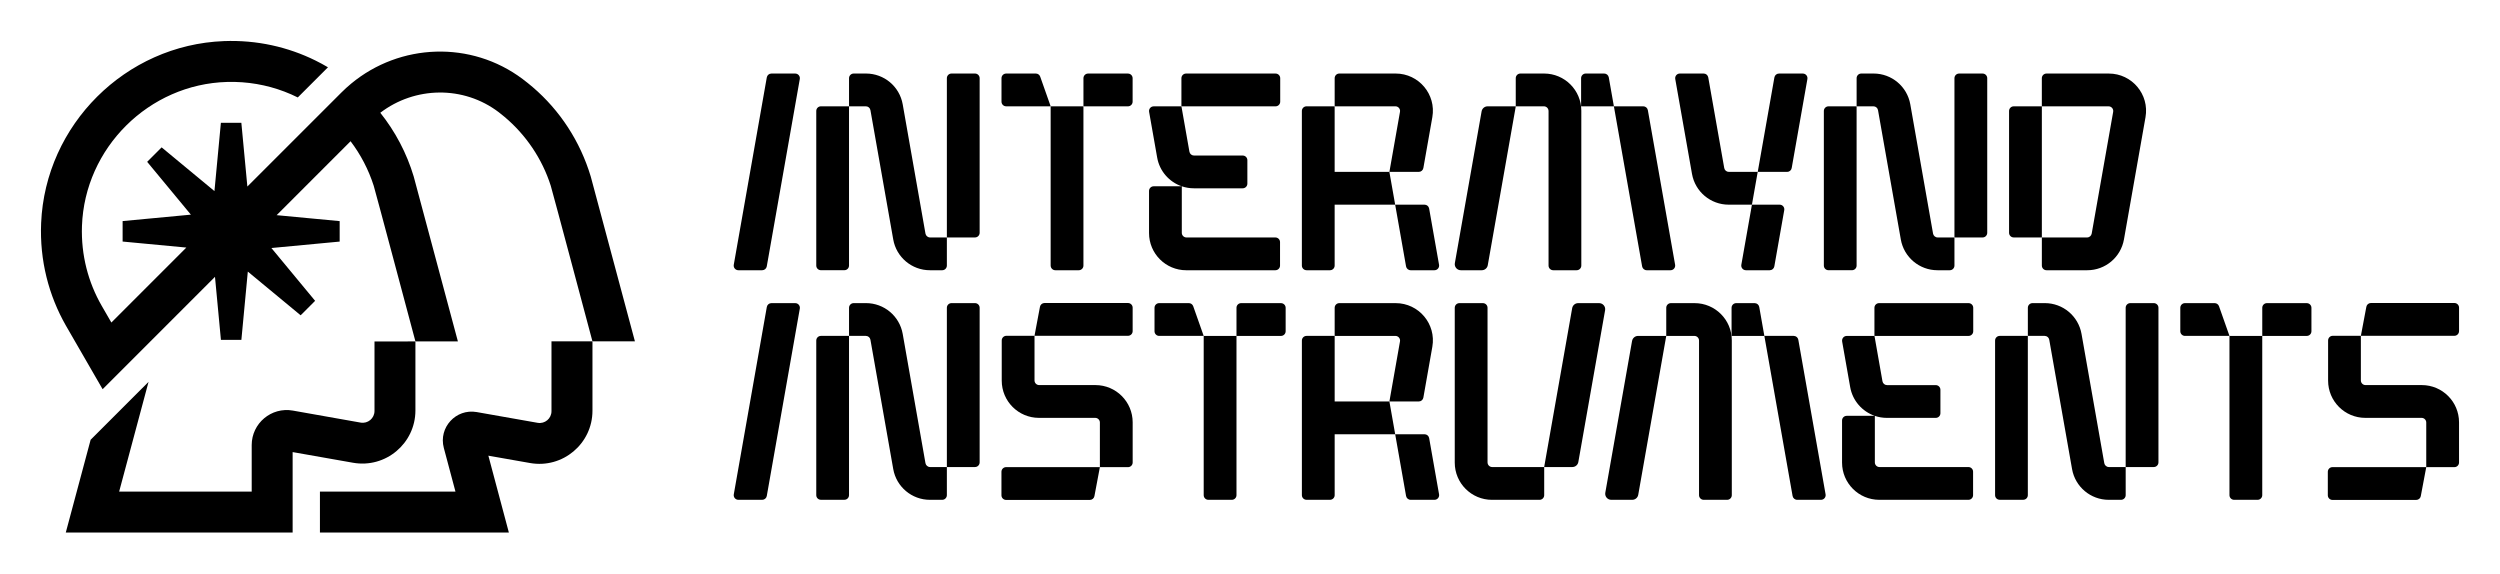
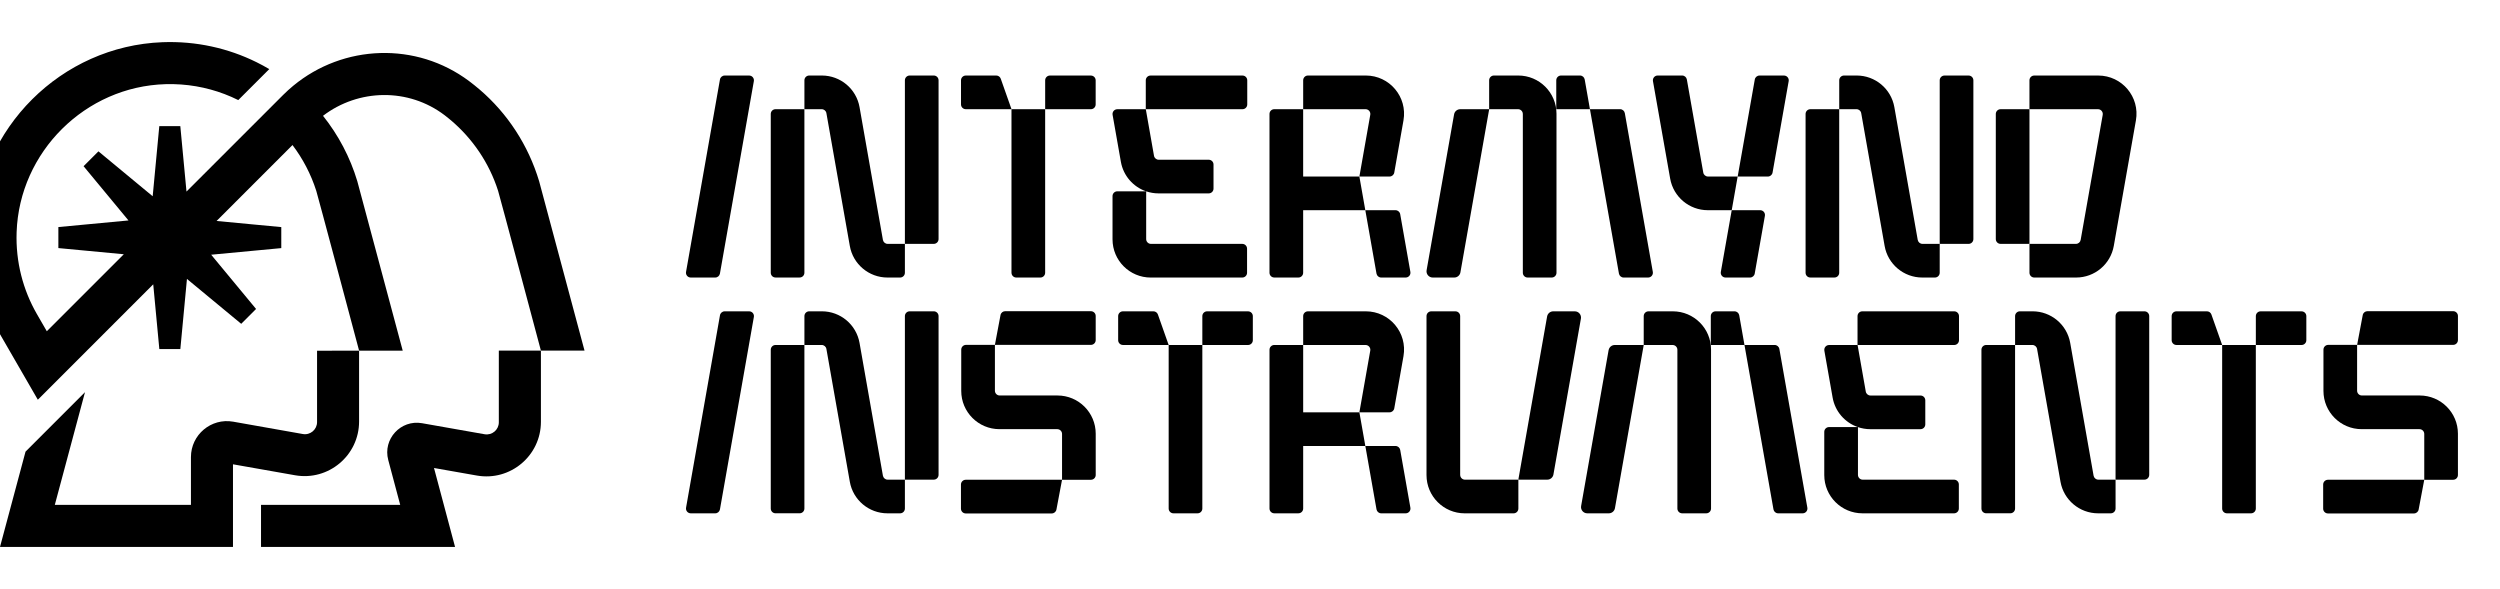
- <svg xmlns="http://www.w3.org/2000/svg" id="Layer_1" data-name="Layer 1" viewBox="0 0 1500 344.1">
+ <svg xmlns="http://www.w3.org/2000/svg" id="Layer_1" data-name="Layer 1" viewBox="39.47 0 1460.53 344.1">
  <g>
    <path d="M380.95,204.81h-25.48s-24.16-90.68-25.01-93.34c-5.19-16.27-14.9-30.51-27.64-41.27-1.15-.98-2.33-1.92-3.53-2.84-21.21-16.15-50.39-15.52-71.11.3,8.96,11.23,15.83,24.18,20.06,38.29v.02s26.5,98.88,26.5,98.88h-25.48c-2.71-10.15-24.22-90.86-25.02-93.35-3.11-9.75-7.85-18.78-13.89-26.76l-36.98,36.98h0l-7.38,7.38,37.81,3.57v12.28l-40.96,3.86,26.23,31.69-8.68,8.68-31.7-26.23-3.86,40.96h-12.28l-3.56-37.81-67.42,67.42-22.02-38.14c-10.29-18.02-15.82-39.1-14.87-61.54,2.5-58.99,50.64-106.92,109.64-109.18,19.79-.76,38.51,3.52,54.98,11.66h0c2.55,1.26,5.05,2.61,7.48,4.05l-18.11,18.1c-2.6-1.3-5.28-2.47-8.01-3.51h0c-10.65-4.05-22.26-6.13-34.41-5.79-46.9,1.3-85.44,39.56-87.07,86.44-.61,17.45,3.77,33.83,11.82,47.83l5.82,10.08,44.98-44.98-38.23-3.61v-12.28l40.96-3.86-26.23-31.69,8.68-8.68,31.69,26.23,3.86-40.96h12.28l3.61,38.23,56.44-56.43c1.9-1.9,3.88-3.7,5.92-5.38,29.29-24.2,71.84-25.89,102.77-2.71,2.03,1.53,4.07,3.15,6.09,4.88,16.31,13.95,28.49,32.56,34.81,53.64l26.5,98.89Z" />
    <path d="M355.48,204.81v41.61c0,19.82-17.89,34.84-37.41,31.4l-25.05-4.41,12.3,46.12h-113.36v-24.57h81.32l-6.99-26.21c-3.26-12.23,7.28-23.71,19.74-21.51h0s36.55,6.45,36.55,6.45c4.34.76,8.31-2.57,8.31-6.98v-41.9h24.58Z" />
    <path d="M249.25,204.85v41.41c0,19.82-17.9,34.84-37.42,31.39l-36.25-6.4v48.27H39.47s14.91-55.66,14.91-55.66l34.75-34.75-17.64,65.84h79.53v-27.91c0-13.07,11.81-22.97,24.68-20.69l40.68,7.21c4.34.77,8.32-2.57,8.32-6.98v-41.68l24.56-.05Z" />
  </g>
  <g>
    <g>
      <path d="M840,67.07l-6.36,36.06h17.63c1.35,0,2.51-.97,2.75-2.31l5.38-30.49c2.41-13.68-8.11-26.21-22-26.21h-33.81c-1.54,0-2.79,1.25-2.79,2.79v16.88h36.45c1.74,0,3.05,1.57,2.75,3.28Z" />
      <path d="M846.38,162.14h14.3c1.74,0,3.05-1.57,2.75-3.28l-5.95-33.75c-.24-1.33-1.39-2.31-2.75-2.31h-17.63l6.53,37.03c.24,1.33,1.39,2.31,2.75,2.31Z" />
      <path d="M783.92,162.14h14.08c1.54,0,2.79-1.25,2.79-2.79v-36.55h36.31s-3.47-19.67-3.47-19.67h-32.84s0-39.34,0-39.34h-16.88c-1.54,0-2.79,1.25-2.79,2.79v92.76c0,1.54,1.25,2.79,2.79,2.79Z" />
    </g>
    <g>
      <path d="M1267.91,67.07l-12.89,73.09c-.24,1.33-1.39,2.31-2.75,2.31h-27.16v16.88c0,1.54,1.25,2.79,2.79,2.79h24.47c10.84,0,20.11-7.78,22-18.46l12.93-73.34c2.41-13.68-8.11-26.21-22-26.21h-37.41c-1.54,0-2.79,1.25-2.79,2.79v16.88h40.05c1.74,0,3.05,1.57,2.75,3.28Z" />
      <path d="M1225.11,63.8h-16.88c-1.54,0-2.79,1.25-2.79,2.79v73.09c0,1.54,1.25,2.79,2.79,2.79h16.88V63.8Z" />
    </g>
    <g>
      <path d="M509.41,63.79v95.54c0,1.56-1.23,2.79-2.79,2.79h-14.07c-1.56,0-2.79-1.23-2.79-2.79v-92.75c0-1.54,1.23-2.79,2.79-2.79h16.86Z" />
      <path d="M568.12,142.47v16.86c0,1.56-1.25,2.81-2.79,2.81h-7.4c-10.84,0-20.12-7.8-21.99-18.47l-13.68-77.57c-.23-1.34-1.39-2.31-2.74-2.31h-10.1v-16.88c0-1.54,1.25-2.79,2.81-2.79h7.38c10.85,0,20.12,7.78,22.01,18.45l13.66,77.59c.25,1.32,1.39,2.31,2.75,2.31h10.09Z" />
      <path d="M587.79,46.91v92.75c0,1.56-1.25,2.81-2.79,2.81h-16.88V46.91c0-1.54,1.25-2.79,2.79-2.79h14.09c1.54,0,2.79,1.25,2.79,2.79Z" />
    </g>
    <g>
      <path d="M509.41,201.54v95.54c0,1.56-1.23,2.79-2.79,2.79h-14.07c-1.56,0-2.79-1.23-2.79-2.79v-92.75c0-1.54,1.23-2.79,2.79-2.79h16.86Z" />
      <path d="M568.12,280.22v16.86c0,1.56-1.25,2.81-2.79,2.81h-7.4c-10.84,0-20.12-7.8-21.99-18.47l-13.68-77.57c-.23-1.34-1.39-2.31-2.74-2.31h-10.1v-16.88c0-1.54,1.25-2.79,2.81-2.79h7.38c10.85,0,20.12,7.78,22.01,18.45l13.66,77.59c.25,1.32,1.39,2.31,2.75,2.31h10.09Z" />
      <path d="M587.79,184.66v92.75c0,1.56-1.25,2.81-2.79,2.81h-16.88v-95.56c0-1.54,1.25-2.79,2.79-2.79h14.09c1.54,0,2.79,1.25,2.79,2.79Z" />
    </g>
    <g>
      <path d="M1113.96,63.8v95.54c0,1.56-1.23,2.79-2.79,2.79h-14.07c-1.56,0-2.79-1.23-2.79-2.79v-92.75c0-1.54,1.23-2.79,2.79-2.79h16.86Z" />
      <path d="M1172.67,142.47v16.86c0,1.56-1.25,2.81-2.79,2.81h-7.4c-10.84,0-20.12-7.8-21.99-18.47l-13.68-77.57c-.23-1.34-1.39-2.31-2.74-2.31h-10.1v-16.88c0-1.54,1.25-2.79,2.81-2.79h7.38c10.85,0,20.12,7.78,22.01,18.45l13.66,77.59c.25,1.32,1.39,2.31,2.75,2.31h10.09Z" />
      <path d="M1192.34,46.92v92.75c0,1.56-1.25,2.81-2.79,2.81h-16.88V46.92c0-1.54,1.25-2.79,2.79-2.79h14.09c1.54,0,2.79,1.25,2.79,2.79Z" />
    </g>
    <g>
      <path d="M1216.7,201.54v95.54c0,1.56-1.23,2.79-2.79,2.79h-14.07c-1.56,0-2.79-1.23-2.79-2.79v-92.75c0-1.54,1.23-2.79,2.79-2.79h16.86Z" />
      <path d="M1275.41,280.22v16.86c0,1.56-1.25,2.81-2.79,2.81h-7.4c-10.84,0-20.12-7.8-21.99-18.47l-13.68-77.57c-.23-1.34-1.39-2.31-2.74-2.31h-10.1v-16.88c0-1.54,1.25-2.79,2.81-2.79h7.38c10.85,0,20.12,7.78,22.01,18.45l13.66,77.59c.25,1.32,1.39,2.31,2.75,2.31h10.09Z" />
      <path d="M1295.07,184.66v92.75c0,1.56-1.25,2.81-2.79,2.81h-16.88v-95.56c0-1.54,1.25-2.79,2.79-2.79h14.09c1.54,0,2.79,1.25,2.79,2.79Z" />
    </g>
    <g>
      <path d="M1037.2,122.8h13.96l3.47-19.67h-17.34c-1.35,0-2.51-.97-2.75-2.31l-9.59-54.39c-.24-1.33-1.39-2.31-2.75-2.31h-14.3c-1.74,0-3.05,1.57-2.75,3.28l10.05,56.95c1.88,10.67,11.16,18.45,21.99,18.45Z" />
      <path d="M1075.02,100.83l9.42-53.42c.3-1.71-1.01-3.28-2.75-3.28h-14.3c-1.35,0-2.51.97-2.75,2.31l-10,56.7h17.63c1.35,0,2.51-.97,2.75-2.31Z" />
      <path d="M1051.16,122.8l-6.36,36.06c-.3,1.71,1.01,3.28,2.75,3.28h14.3c1.35,0,2.51-.97,2.75-2.31l5.95-33.75c.3-1.71-1.01-3.28-2.75-3.28h-16.65Z" />
    </g>
    <g>
      <path d="M876.48,162.14h12.6c1.76,0,3.27-1.27,3.58-3l16.81-95.34h-16.92c-1.76,0-3.27,1.27-3.58,3l-16.06,91.08c-.39,2.22,1.32,4.26,3.58,4.26Z" />
      <path d="M988.71,66.1c-.24-1.33-1.39-2.31-2.75-2.31h-17.63l-3.06-17.36c-.24-1.33-1.39-2.31-2.75-2.31h-11.07c-1.54,0-2.79,1.25-2.79,2.79v16.88h19.67l16.94,96.04c.24,1.33,1.39,2.31,2.75,2.31h14.3c1.74,0,3.05-1.57,2.75-3.28l-16.36-92.76Z" />
      <path d="M929.13,66.59v92.76c0,1.54,1.25,2.79,2.79,2.79h14.08c1.54,0,2.79-1.25,2.79-2.79v-92.89c0-12.34-10-22.34-22.34-22.34h-14.21c-1.54,0-2.79,1.25-2.79,2.79v16.88h16.88c1.54,0,2.79,1.25,2.79,2.79Z" />
    </g>
    <g>
      <path d="M621.49,44.13h-17.8c-1.54,0-2.79,1.25-2.79,2.79v14.08c0,1.54,1.25,2.79,2.79,2.79h26.71l-6.28-17.81c-.39-1.12-1.45-1.86-2.63-1.86Z" />
      <path d="M630.4,159.35c0,1.54,1.25,2.79,2.79,2.79h14.08c1.54,0,2.79-1.25,2.79-2.79V63.8h-19.67v95.55Z" />
      <path d="M676.78,44.13h-23.92c-1.54,0-2.79,1.25-2.79,2.79v16.88h26.71c1.54,0,2.79-1.25,2.79-2.79v-14.08c0-1.54-1.25-2.79-2.79-2.79Z" />
    </g>
    <g>
      <path d="M768.13,61v-14.08c0-1.54-1.25-2.79-2.79-2.79h-53.7c-1.54,0-2.79,1.25-2.79,2.79v16.88h56.49c1.54,0,2.79-1.25,2.79-2.79Z" />
      <path d="M711.74,162.14h53.49c1.54,0,2.79-1.25,2.79-2.79v-14.08c0-1.54-1.25-2.79-2.79-2.79h-53.36c-1.54,0-2.79-1.25-2.79-2.79v-27.91c2.27.77,4.7,1.2,7.21,1.2h29.34c1.54,0,2.79-1.25,2.79-2.79v-14.08c0-1.54-1.25-2.79-2.79-2.79h-29.23c-1.35,0-2.51-.97-2.75-2.31l-4.79-27.2h-16.65c-1.74,0-3.05,1.57-2.75,3.28l4.84,27.44c1.44,8.18,7.23,14.66,14.73,17.24h-16.82c-1.54,0-2.79,1.25-2.79,2.79v25.26c0,12.34,10,22.33,22.33,22.33Z" />
    </g>
    <path d="M443.01,162.14h14.3c1.36,0,2.51-.97,2.75-2.3l.55-3.14s.03-.09.03-.14l19.24-109.15c.3-1.71-1.01-3.28-2.75-3.28h-14.3c-1.36,0-2.51.97-2.75,2.3l-19.82,112.43c-.3,1.71,1.01,3.28,2.75,3.28Z" />
    <g>
      <path d="M840,204.82l-6.36,36.06h17.63c1.35,0,2.51-.97,2.75-2.31l5.38-30.48c2.41-13.68-8.11-26.21-22-26.21h-33.81c-1.54,0-2.79,1.25-2.79,2.79v16.88h36.45c1.74,0,3.05,1.57,2.75,3.28Z" />
      <path d="M857.49,262.86c-.24-1.33-1.39-2.31-2.75-2.31h-17.63l6.53,37.03c.24,1.33,1.39,2.31,2.75,2.31h14.3c1.74,0,3.05-1.57,2.75-3.28l-5.95-33.75Z" />
      <path d="M800.8,240.88v-39.34h-16.88c-1.54,0-2.79,1.25-2.79,2.79v92.76c0,1.54,1.25,2.79,2.79,2.79h14.09c1.54,0,2.79-1.25,2.79-2.79v-36.55h36.31l-3.47-19.67h-32.84Z" />
    </g>
    <g>
      <path d="M979.24,204.55l-16.06,91.08c-.39,2.22,1.32,4.26,3.58,4.26h12.6c1.76,0,3.27-1.27,3.58-3l16.81-95.34h-16.92c-1.76,0-3.27,1.27-3.58,3Z" />
      <path d="M1078.99,203.85c-.24-1.33-1.39-2.31-2.75-2.31h-17.63l16.94,96.04c.24,1.33,1.39,2.31,2.75,2.31h14.3c1.74,0,3.05-1.57,2.75-3.28l-16.36-92.76Z" />
      <path d="M1052.8,181.88h-11.07c-1.54,0-2.79,1.25-2.79,2.79v16.88h19.67l-3.06-17.36c-.24-1.33-1.39-2.31-2.75-2.31Z" />
      <path d="M1016.75,181.88h-14.21c-1.54,0-2.79,1.25-2.79,2.79v16.88h16.88c1.54,0,2.79,1.25,2.79,2.79v92.76c0,1.54,1.25,2.79,2.79,2.79h14.08c1.54,0,2.79-1.25,2.79-2.79v-92.89c0-12.34-10-22.33-22.34-22.33Z" />
    </g>
    <g>
      <path d="M713.3,181.88h-17.8c-1.54,0-2.79,1.25-2.79,2.79v14.08c0,1.54,1.25,2.79,2.79,2.79h26.71l-6.28-17.81c-.39-1.12-1.45-1.86-2.63-1.86Z" />
      <path d="M768.6,181.88h-23.92c-1.54,0-2.79,1.25-2.79,2.79v16.88h26.71c1.54,0,2.79-1.25,2.79-2.79v-14.08c0-1.54-1.25-2.79-2.79-2.79Z" />
      <path d="M722.22,297.1c0,1.54,1.25,2.79,2.79,2.79h14.09c1.54,0,2.79-1.25,2.79-2.79v-95.55h-19.67v95.55Z" />
    </g>
    <g>
      <path d="M1328.77,181.88h-17.8c-1.54,0-2.79,1.25-2.79,2.79v14.08c0,1.54,1.25,2.79,2.79,2.79h26.71l-6.28-17.81c-.39-1.12-1.45-1.86-2.63-1.86Z" />
      <path d="M1384.07,181.88h-23.92c-1.54,0-2.79,1.25-2.79,2.79v16.88h26.71c1.54,0,2.79-1.25,2.79-2.79v-14.08c0-1.54-1.25-2.79-2.79-2.79Z" />
      <path d="M1337.68,297.1c0,1.54,1.25,2.79,2.79,2.79h14.09c1.54,0,2.79-1.25,2.79-2.79v-95.55h-19.67v95.55Z" />
    </g>
    <g>
      <path d="M1181.15,181.88h-53.7c-1.54,0-2.79,1.25-2.79,2.79v16.88h56.49c1.54,0,2.79-1.25,2.79-2.79v-14.09c0-1.54-1.25-2.79-2.79-2.79Z" />
      <path d="M1105.27,204.82l4.84,27.44c1.44,8.18,7.23,14.66,14.73,17.24h-16.82c-1.54,0-2.79,1.25-2.79,2.79v25.26c0,12.34,10,22.34,22.34,22.34h53.49c1.54,0,2.79-1.25,2.79-2.79v-14.08c0-1.54-1.25-2.79-2.79-2.79h-53.36c-1.54,0-2.79-1.25-2.79-2.79v-27.91c2.27.77,4.7,1.2,7.21,1.2h29.34c1.54,0,2.79-1.25,2.79-2.79v-14.08c0-1.54-1.25-2.79-2.79-2.79h-29.23c-1.35,0-2.51-.97-2.75-2.31l-4.79-27.2h-16.65c-1.74,0-3.05,1.57-2.75,3.28Z" />
    </g>
    <g>
      <path d="M959.49,181.88h-12.6c-1.76,0-3.27,1.27-3.58,3l-16.81,95.34h16.92c1.76,0,3.27-1.27,3.58-3l16.06-91.08c.39-2.22-1.32-4.26-3.58-4.26Z" />
      <path d="M892.52,277.43v-92.76c0-1.54-1.25-2.79-2.79-2.79h-14.09c-1.54,0-2.79,1.25-2.79,2.79v92.89c0,12.34,10,22.34,22.34,22.34h28.54c1.54,0,2.79-1.25,2.79-2.79v-16.88h-31.2c-1.54,0-2.79-1.25-2.79-2.79Z" />
    </g>
    <path d="M477.14,181.88h-14.3c-1.36,0-2.51.97-2.75,2.3l-19.82,112.43c-.3,1.71,1.01,3.28,2.75,3.28h14.3c1.36,0,2.51-.97,2.75-2.3l.55-3.14s.03-.09.03-.14l19.24-109.15c.3-1.71-1.01-3.28-2.75-3.28Z" />
    <g>
      <path d="M676.81,181.8h-50.09c-1.34,0-2.5.96-2.74,2.27l-3.28,17.41h56.1c1.54,0,2.79-1.25,2.79-2.79v-14.09c0-1.54-1.25-2.79-2.79-2.79Z" />
      <path d="M600.87,283.08v14.09c0,1.54,1.25,2.79,2.79,2.79h50.25c1.34,0,2.5-.96,2.74-2.27l3.28-17.41h-56.27c-1.54,0-2.79,1.25-2.79,2.79Z" />
      <path d="M601.04,204.27v24.11c0,12.34,10,22.34,22.33,22.34h33.77c1.54,0,2.79,1.25,2.79,2.79v26.78h16.88c1.54,0,2.79-1.25,2.79-2.79v-24.11c0-12.34-10-22.34-22.33-22.34h-33.77c-1.54,0-2.79-1.25-2.79-2.79v-26.78h-16.88c-1.54,0-2.79,1.25-2.79,2.79Z" />
    </g>
    <g>
      <path d="M1475.43,198.68v-14.09c0-1.54-1.25-2.79-2.79-2.79h-50.09c-1.34,0-2.5.96-2.74,2.27l-3.28,17.41h56.1c1.54,0,2.79-1.25,2.79-2.79Z" />
      <path d="M1396.69,283.08v14.09c0,1.54,1.25,2.79,2.79,2.79h50.25c1.34,0,2.5-.96,2.74-2.27l3.28-17.41h-56.27c-1.54,0-2.79,1.25-2.79,2.79Z" />
      <path d="M1399.65,201.48c-1.54,0-2.79,1.25-2.79,2.79v24.11c0,12.34,10,22.34,22.33,22.34h33.77c1.54,0,2.79,1.25,2.79,2.79v26.78h16.88c1.54,0,2.79-1.25,2.79-2.79v-24.11c0-12.34-10-22.34-22.34-22.34h-33.77c-1.54,0-2.79-1.25-2.79-2.79v-26.78h-16.88Z" />
    </g>
  </g>
</svg>
